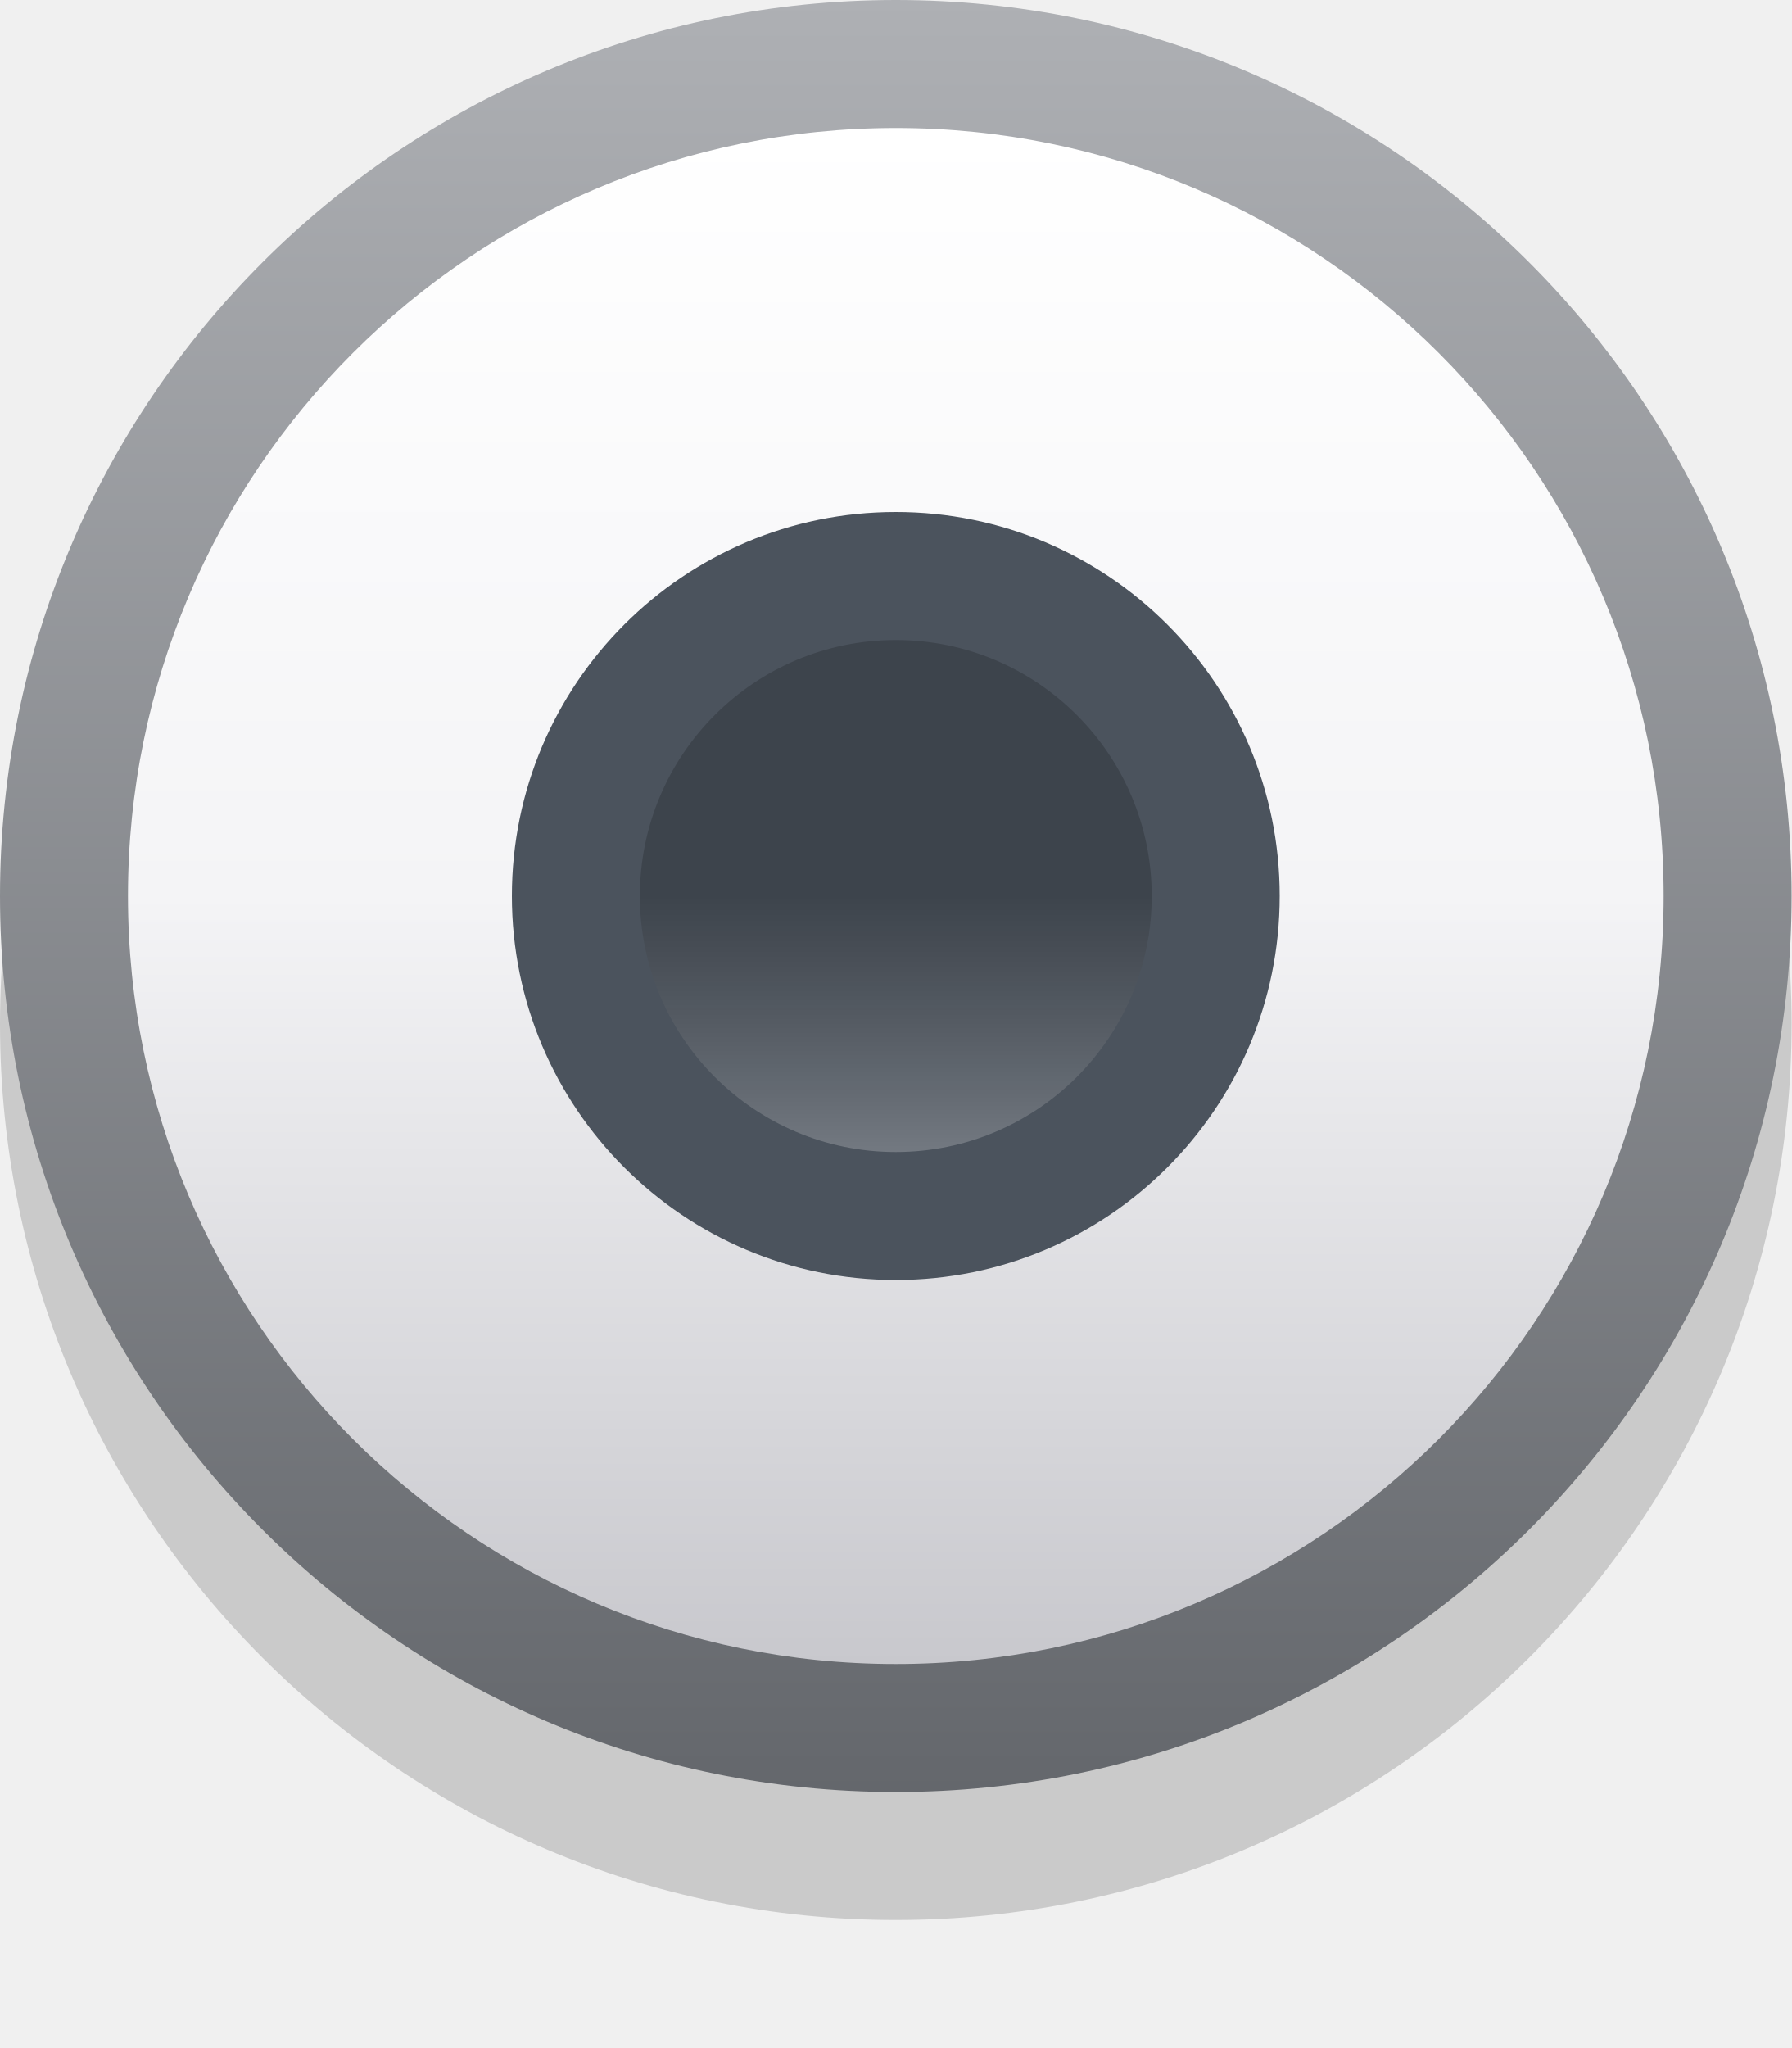
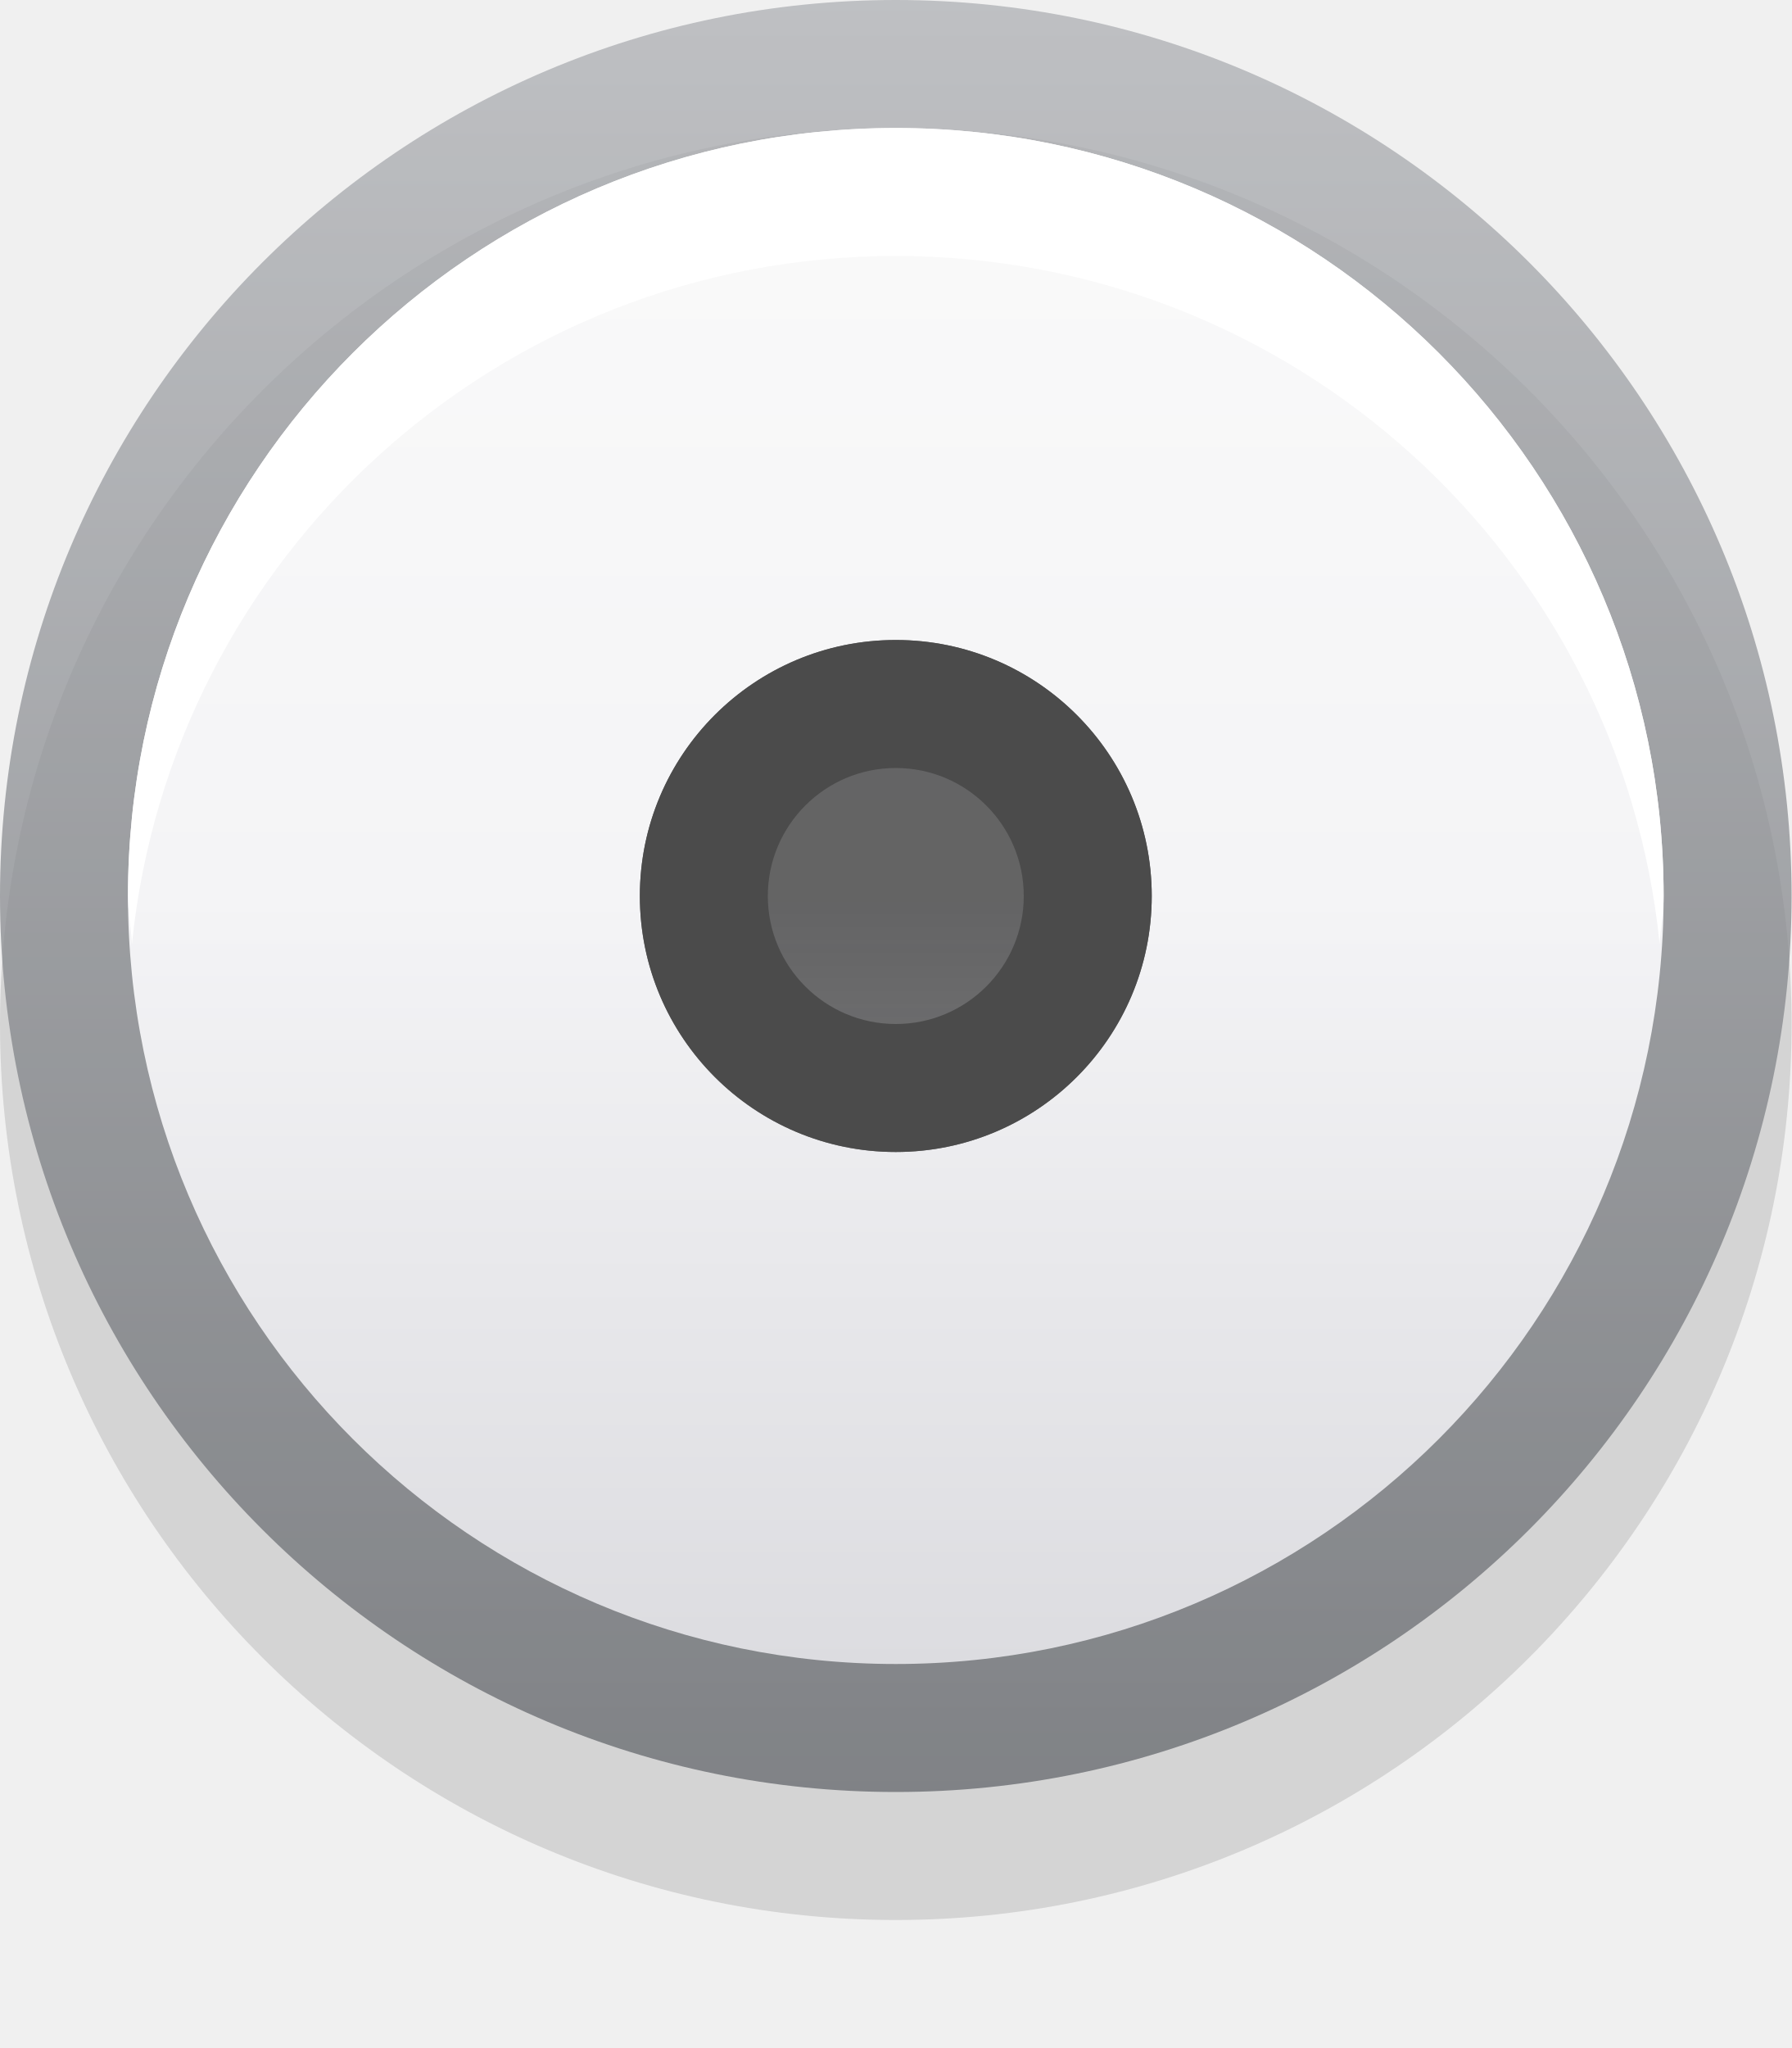
<svg xmlns="http://www.w3.org/2000/svg" xmlns:xlink="http://www.w3.org/1999/xlink" width="14" height="16" id="svg2985" version="1.1">
  <defs id="defs2987">
    <linearGradient id="linearGradient3814">
      <stop style="stop-color:#64676c;stop-opacity:1;" offset="0" id="stop3816" />
      <stop style="stop-color:#aeb0b4;stop-opacity:1;" offset="1" id="stop3818" />
    </linearGradient>
    <linearGradient id="linearGradient3806">
-       <stop style="stop-color:#ffffff;stop-opacity:0.22;" offset="0" id="stop3808" />
-       <stop style="stop-color:#000000;stop-opacity:0.181;" offset="1" id="stop3810" />
+       <stop style="stop-color:#000000;stop-opacity:0.513;" offset="0" id="stop3808" />
+       <stop style="stop-color:#000000;stop-opacity:0.592;" offset="1" id="stop3810" />
    </linearGradient>
    <linearGradient id="linearGradient3773">
-       <stop style="stop-color:#ffffff;stop-opacity:1" offset="0" id="stop3775" />
+       <stop style="stop-color:#fafafa;stop-opacity:1;" offset="0" id="stop3775" />
      <stop id="stop3769" offset="0.5" style="stop-color:#f4f4f6;stop-opacity:1;" />
-       <stop style="stop-color:#c8c8cd;stop-opacity:1" offset="1" id="stop3777" />
+       <stop style="stop-color:#dcdce0;stop-opacity:1;" offset="1" id="stop3777" />
    </linearGradient>
    <linearGradient xlink:href="#linearGradient3773" id="linearGradient3779" x1="9" y1="2" x2="9" y2="14" gradientUnits="userSpaceOnUse" />
    <linearGradient xlink:href="#linearGradient3806" id="linearGradient3812" x1="8" y1="10" x2="8" y2="8" gradientUnits="userSpaceOnUse" />
    <linearGradient xlink:href="#linearGradient3814" id="linearGradient3820" x1="8" y1="15" x2="8" y2="1" gradientUnits="userSpaceOnUse" />
  </defs>
  <g id="layer1">
-     <path style="fill:#000000;fill-opacity:0.159" id="path3774" d="M 15,9 A 7,7 0 1 1 1,9 7,7 0 1 1 15,9 z" transform="translate(-1,-1)" />
-     <path style="fill:url(#linearGradient3820);fill-opacity:1" id="path3769" d="M 15,8 A 7,7 0 1 1 1,8 7,7 0 1 1 15,8 z" transform="translate(-1,-1)" />
+     <path style="fill:#000000;fill-opacity:0.159;opacity:0.75" id="path3774" d="M 15,9 A 7,7 0 1 1 1,9 7,7 0 1 1 15,9 z" transform="translate(-1,-1)" />
+     <path style="fill:url(#linearGradient3820);fill-opacity:1;opacity:0.75" id="path3769" d="M 15,8 A 7,7 0 1 1 1,8 7,7 0 1 1 15,8 z" transform="translate(-1,-1)" />
    <path style="fill:url(#linearGradient3779);fill-opacity:1" id="path3771" d="M 14,8 A 6,6 0 1 1 2,8 6,6 0 1 1 14,8 z" transform="translate(-1,-1)" />
-     <path style="fill:#4b535d;fill-opacity:1" id="path3783" d="M 11,8 A 3,3 0 1 1 5,8 3,3 0 1 1 11,8 z" transform="translate(-1,-1)" />
    <path style="fill:url(#linearGradient3812);fill-opacity:1" id="path3785" d="M 10,8 A 2,2 0 1 1 6,8 2,2 0 1 1 10,8 z" transform="translate(-1,-1)" />
+     <path style="opacity:1;fill:#ffffff;fill-opacity:1;stroke:#ffffff;stroke-width:0;stroke-linejoin:round;stroke-miterlimit:4;stroke-opacity:1;stroke-dasharray:none;stroke-dashoffset:0" d="M 7,1 C 3.686,1 1,3.686 1,7 1,7.124 1.024,7.252 1.031,7.375 1.339,4.349 3.893,2 7,2 10.107,2 12.661,4.349 12.969,7.375 12.976,7.252 13,7.124 13,7 13,3.686 10.314,1 7,1 z" id="path3773" />
+     <path style="fill:#4b4b4b;fill-opacity:1;stroke:#ffffff;stroke-width:0;stroke-linejoin:round;stroke-miterlimit:4;stroke-opacity:1;stroke-dasharray:none;stroke-dashoffset:0" d="M 7,5 C 5.895,5 5,5.895 5,7 5,8.105 5.895,9 7,9 8.105,9 9,8.105 9,7 9,5.895 8.105,5 7,5 z M 7,6 C 7.552,6 8,6.448 8,7 8,7.552 7.552,8 7,8 6.448,8 6,7.552 6,7 6,6.448 6.448,6 7,6 z" id="path3801" />
  </g>
</svg>
